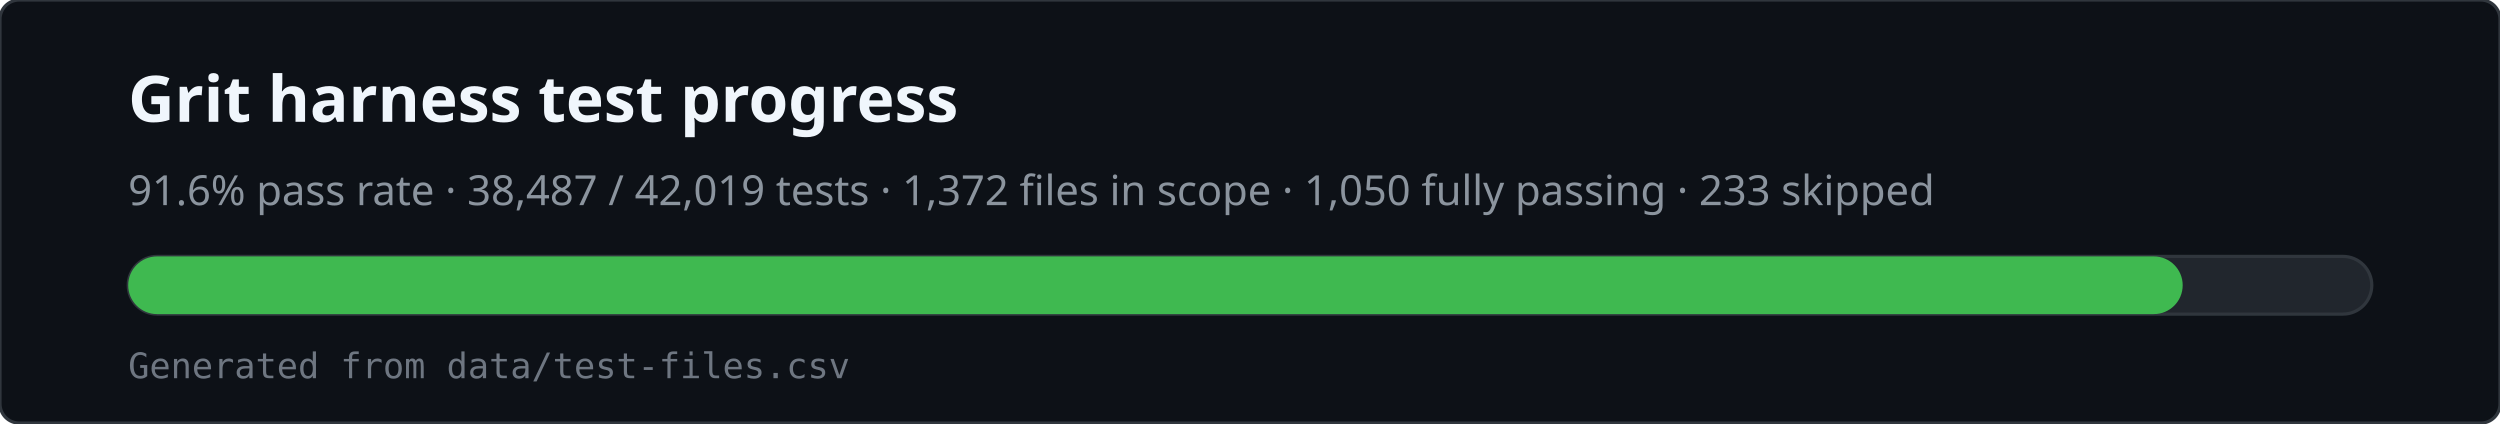
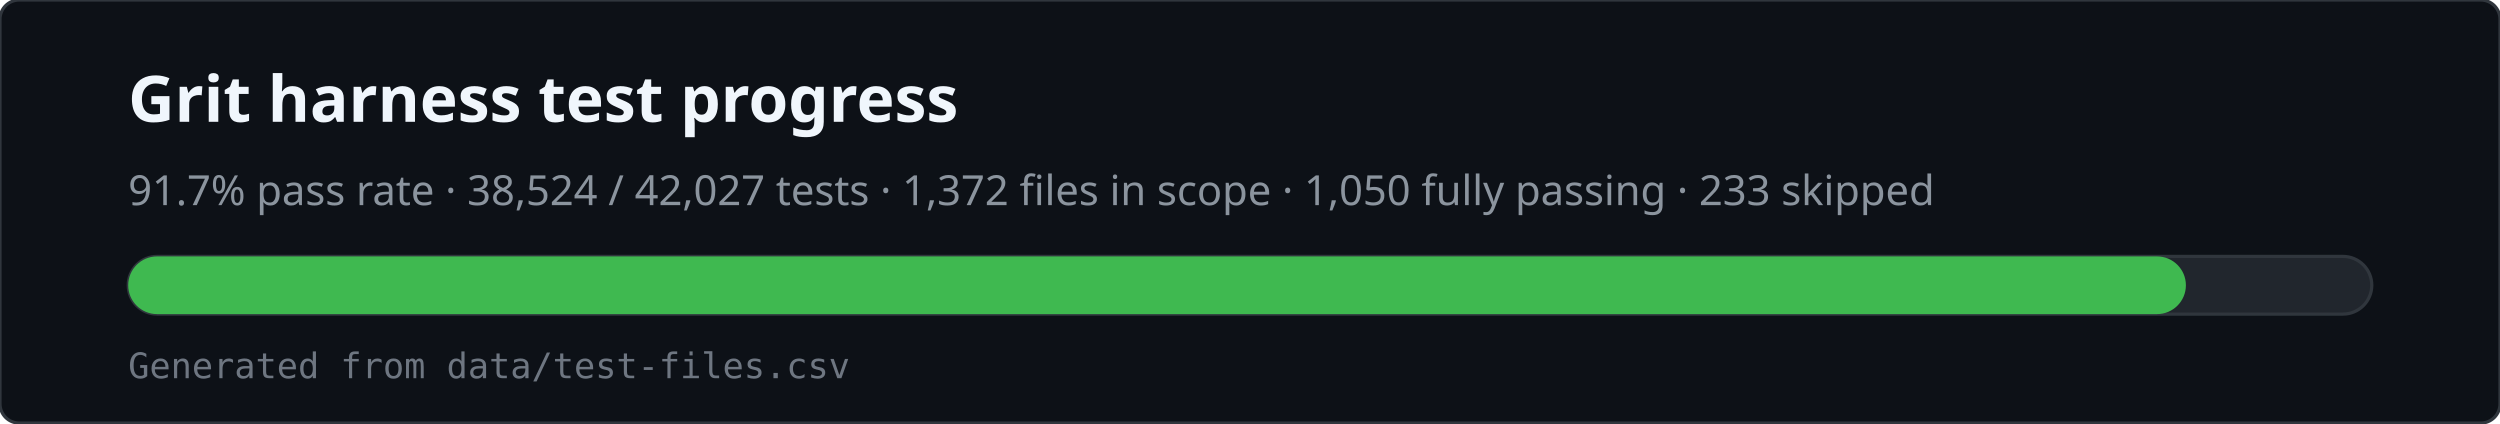
<svg xmlns="http://www.w3.org/2000/svg" viewBox="0 0 780 132" width="780" height="132" role="img" aria-labelledby="svg-title svg-desc">
  <rect x="0" y="0" width="780" height="132" rx="6" fill="#0d1117" stroke="#30363d" />
  <text x="40" y="38" fill="#f0f6fc" font-family="ui-sans-serif,system-ui,sans-serif" font-size="20" font-weight="600">Grit harness test progress</text>
-   <text x="40" y="64" fill="#8b949e" font-family="ui-sans-serif,system-ui,sans-serif" font-size="13">91.6% pass rate · 38,487 / 42,019 tests · 1,372 files in scope · 1,050 fully passing · 233 skipped</text>
+   <text x="40" y="64" fill="#8b949e" font-family="ui-sans-serif,system-ui,sans-serif" font-size="13">91.7% pass rate · 38,524 / 42,027 tests · 1,372 files in scope · 1,050 fully passing · 233 skipped</text>
  <rect x="40" y="80" width="700" height="18" rx="9" fill="#21262d" stroke="#30363d" />
-   <rect x="40" y="80" width="641" height="18" rx="9" fill="#3fb950" />
+   <rect x="40" y="80" width="642" height="18" rx="9" fill="#3fb950" />
  <text x="40" y="118" fill="#6e7681" font-family="ui-monospace,monospace" font-size="11">Generated from data/test-files.csv</text>
</svg>
